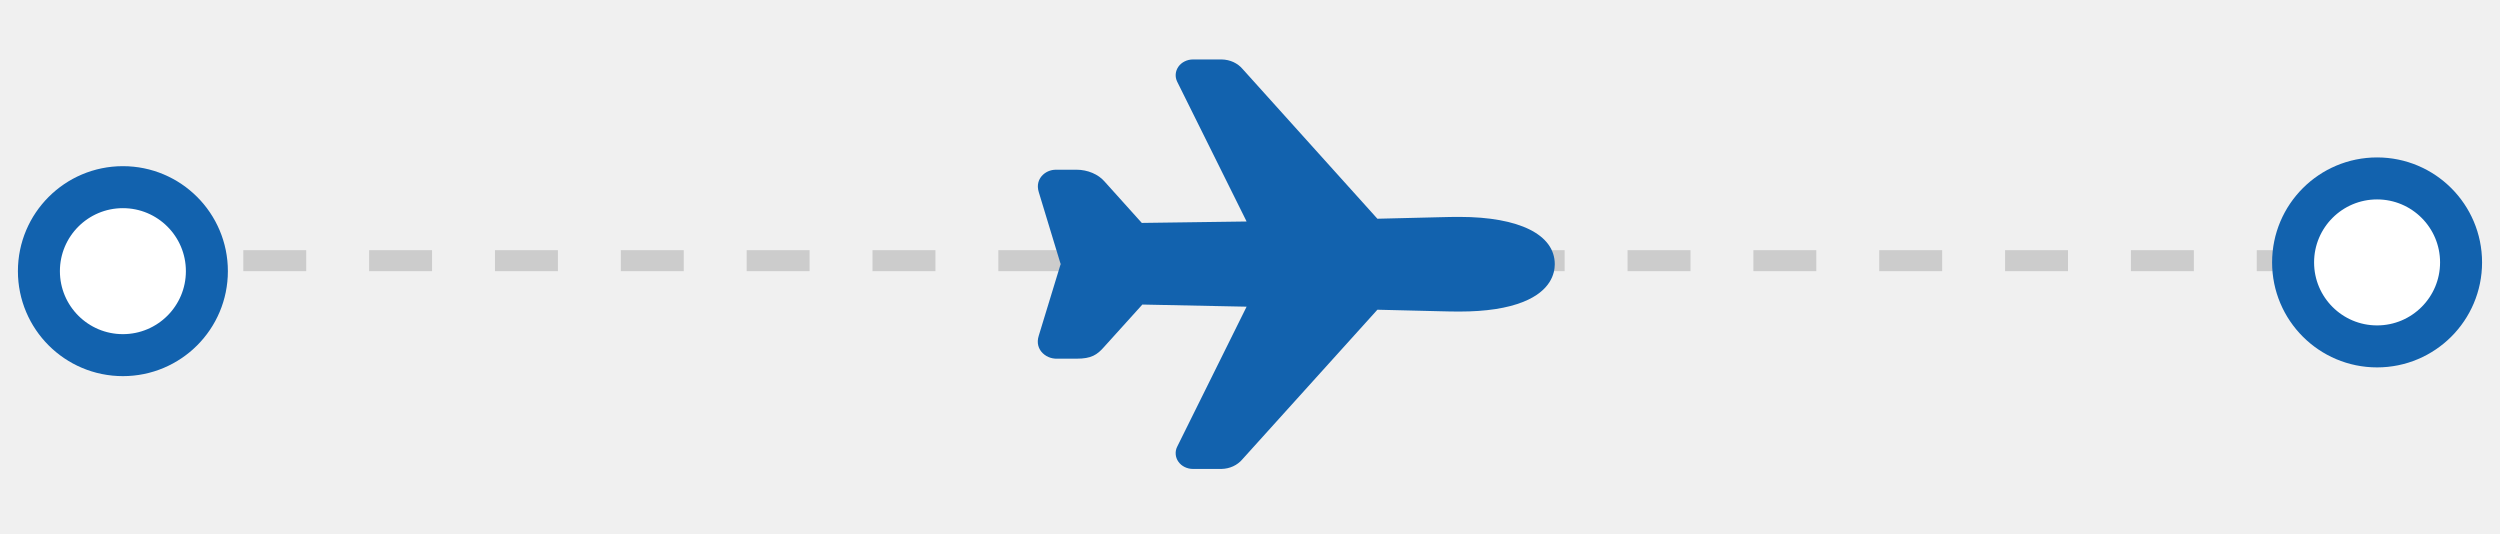
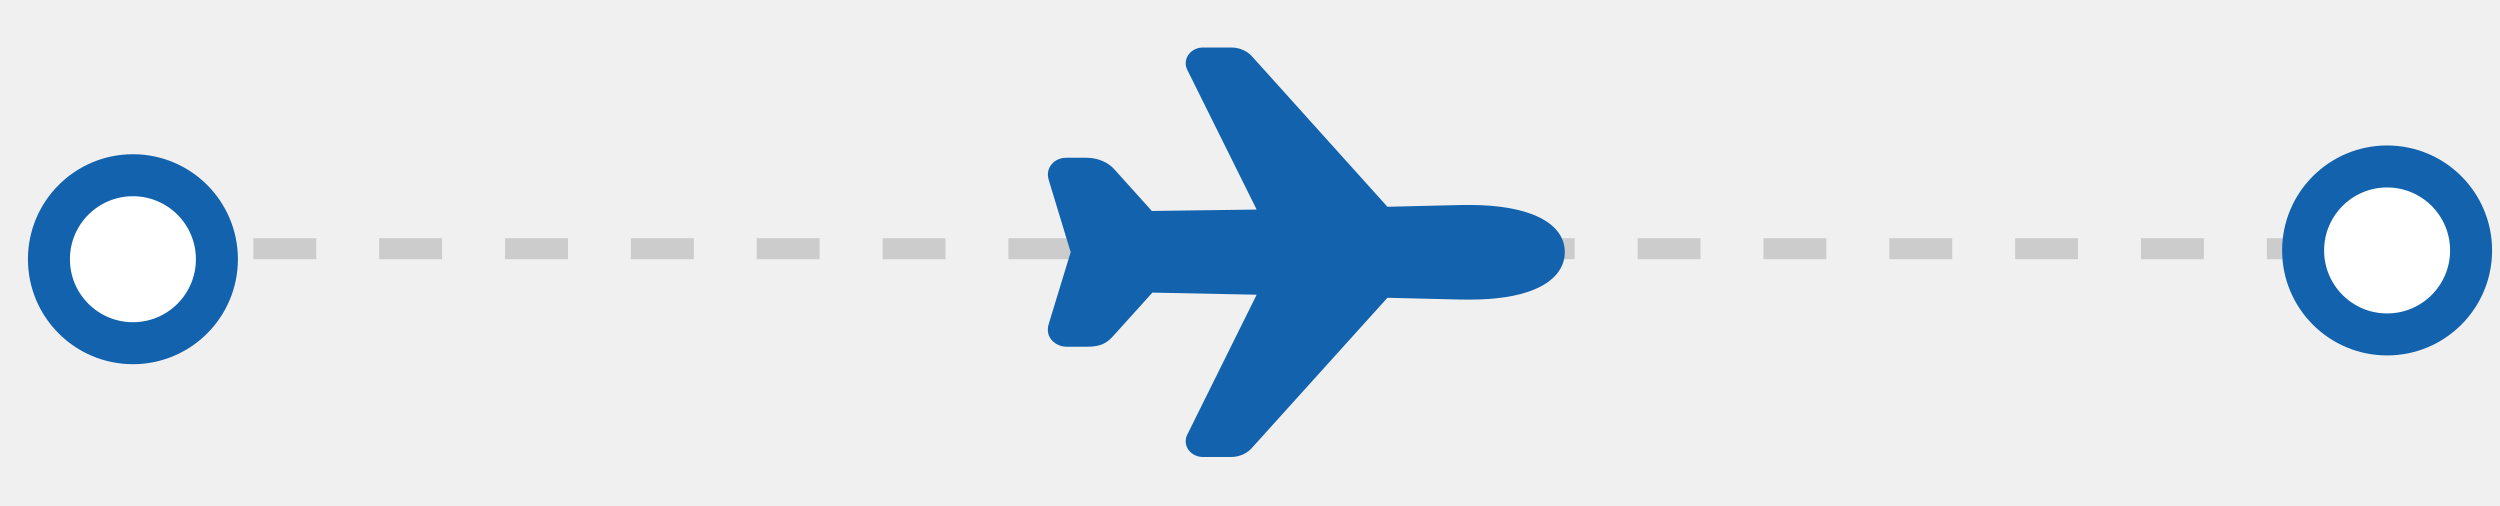
- <svg xmlns="http://www.w3.org/2000/svg" width="89" height="19" viewBox="0 0 89 19" fill="none">
-   <line x1="4.181" y1="9.28" x2="81.59" y2="9.28" stroke="#CCCCCC" stroke-width="0.748" stroke-dasharray="2.24 2.24" />
-   <g clip-path="url(#clip0_1038_1229)">
-     <path d="M43.487 16.694H42.466C42.364 16.694 42.263 16.67 42.173 16.625C42.083 16.581 42.006 16.516 41.951 16.437C41.895 16.358 41.862 16.268 41.855 16.175C41.847 16.081 41.865 15.987 41.908 15.902L44.379 10.918L40.668 10.842L39.314 12.341C39.056 12.637 38.85 12.769 38.325 12.769H37.638C37.529 12.773 37.421 12.752 37.323 12.709C37.225 12.666 37.14 12.602 37.074 12.522C36.983 12.409 36.893 12.219 36.981 11.947L37.741 9.459C37.746 9.441 37.753 9.422 37.761 9.404C37.761 9.402 37.761 9.4 37.761 9.398C37.753 9.38 37.746 9.362 37.741 9.343L36.98 6.839C36.898 6.572 36.988 6.386 37.078 6.276C37.139 6.203 37.218 6.143 37.308 6.102C37.399 6.061 37.499 6.041 37.6 6.042H38.325C38.717 6.042 39.098 6.202 39.322 6.462L40.648 7.936L44.379 7.885L41.908 2.909C41.866 2.824 41.848 2.73 41.855 2.637C41.863 2.543 41.896 2.453 41.951 2.374C42.007 2.295 42.083 2.231 42.173 2.186C42.263 2.141 42.364 2.117 42.466 2.117H43.498C43.642 2.12 43.783 2.152 43.912 2.211C44.04 2.271 44.153 2.356 44.24 2.46L49.035 7.787L51.25 7.733C51.412 7.725 51.862 7.722 51.966 7.722C54.084 7.724 55.35 8.352 55.35 9.405C55.35 9.737 55.205 10.352 54.235 10.743C53.663 10.974 52.899 11.091 51.965 11.091C51.862 11.091 51.414 11.088 51.249 11.08L49.035 11.026L44.228 16.352C44.14 16.456 44.028 16.541 43.9 16.6C43.772 16.659 43.631 16.691 43.487 16.694Z" fill="#1262AE" />
-   </g>
-   <circle cx="4.375" cy="9.653" r="2.99" fill="white" stroke="#1262AE" stroke-width="1.495" />
-   <circle cx="84.624" cy="9.342" r="2.99" fill="white" stroke="#1262AE" stroke-width="1.495" />
-   <defs>
-     <clipPath id="clip0_1038_1229">
-       <rect width="19.632" height="17.941" fill="white" transform="translate(36.3312 0.434998)" />
-     </clipPath>
-   </defs>
+ <svg xmlns="http://www.w3.org/2000/svg" width="89" height="18" viewBox="0 0 89 18" fill="none">
+   <line x1="4.539" y1="8.854" x2="81.948" y2="8.854" stroke="#CCCCCC" stroke-width="0.748" stroke-dasharray="2.24 2.24" />
+   <path d="M43.844 16.269H42.824C42.721 16.269 42.62 16.245 42.53 16.2C42.44 16.155 42.364 16.091 42.308 16.012C42.253 15.933 42.22 15.843 42.212 15.749C42.205 15.656 42.223 15.562 42.265 15.477L44.737 10.492L41.025 10.417L39.672 11.915C39.414 12.212 39.208 12.344 38.682 12.344H37.995C37.887 12.347 37.779 12.326 37.681 12.283C37.582 12.24 37.497 12.176 37.432 12.097C37.34 11.984 37.251 11.794 37.338 11.522L38.098 9.034C38.104 9.015 38.111 8.997 38.118 8.978C38.119 8.977 38.119 8.975 38.118 8.973C38.111 8.955 38.104 8.936 38.098 8.917L37.337 6.414C37.255 6.147 37.345 5.961 37.436 5.851C37.496 5.777 37.575 5.718 37.666 5.677C37.756 5.636 37.856 5.615 37.957 5.616H38.682C39.075 5.616 39.456 5.777 39.679 6.037L41.005 7.51L44.737 7.46L42.266 2.484C42.223 2.399 42.205 2.305 42.213 2.211C42.22 2.118 42.253 2.028 42.309 1.949C42.364 1.87 42.44 1.805 42.53 1.76C42.62 1.715 42.721 1.692 42.824 1.692H43.855C43.999 1.694 44.141 1.727 44.269 1.786C44.398 1.845 44.51 1.931 44.597 2.035L49.392 7.361L51.608 7.308C51.77 7.3 52.219 7.297 52.323 7.297C54.442 7.298 55.707 7.927 55.707 8.98C55.707 9.312 55.562 9.926 54.593 10.317C54.02 10.549 53.256 10.666 52.322 10.666C52.219 10.666 51.771 10.663 51.607 10.655L49.392 10.601L44.585 15.927C44.498 16.031 44.386 16.116 44.257 16.175C44.129 16.234 43.988 16.266 43.844 16.269V16.269Z" fill="#1262AE" />
+   <circle cx="4.732" cy="9.228" r="2.99" fill="white" stroke="#1262AE" stroke-width="1.495" />
+   <circle cx="84.981" cy="8.916" r="2.99" fill="white" stroke="#1262AE" stroke-width="1.495" />
</svg>
